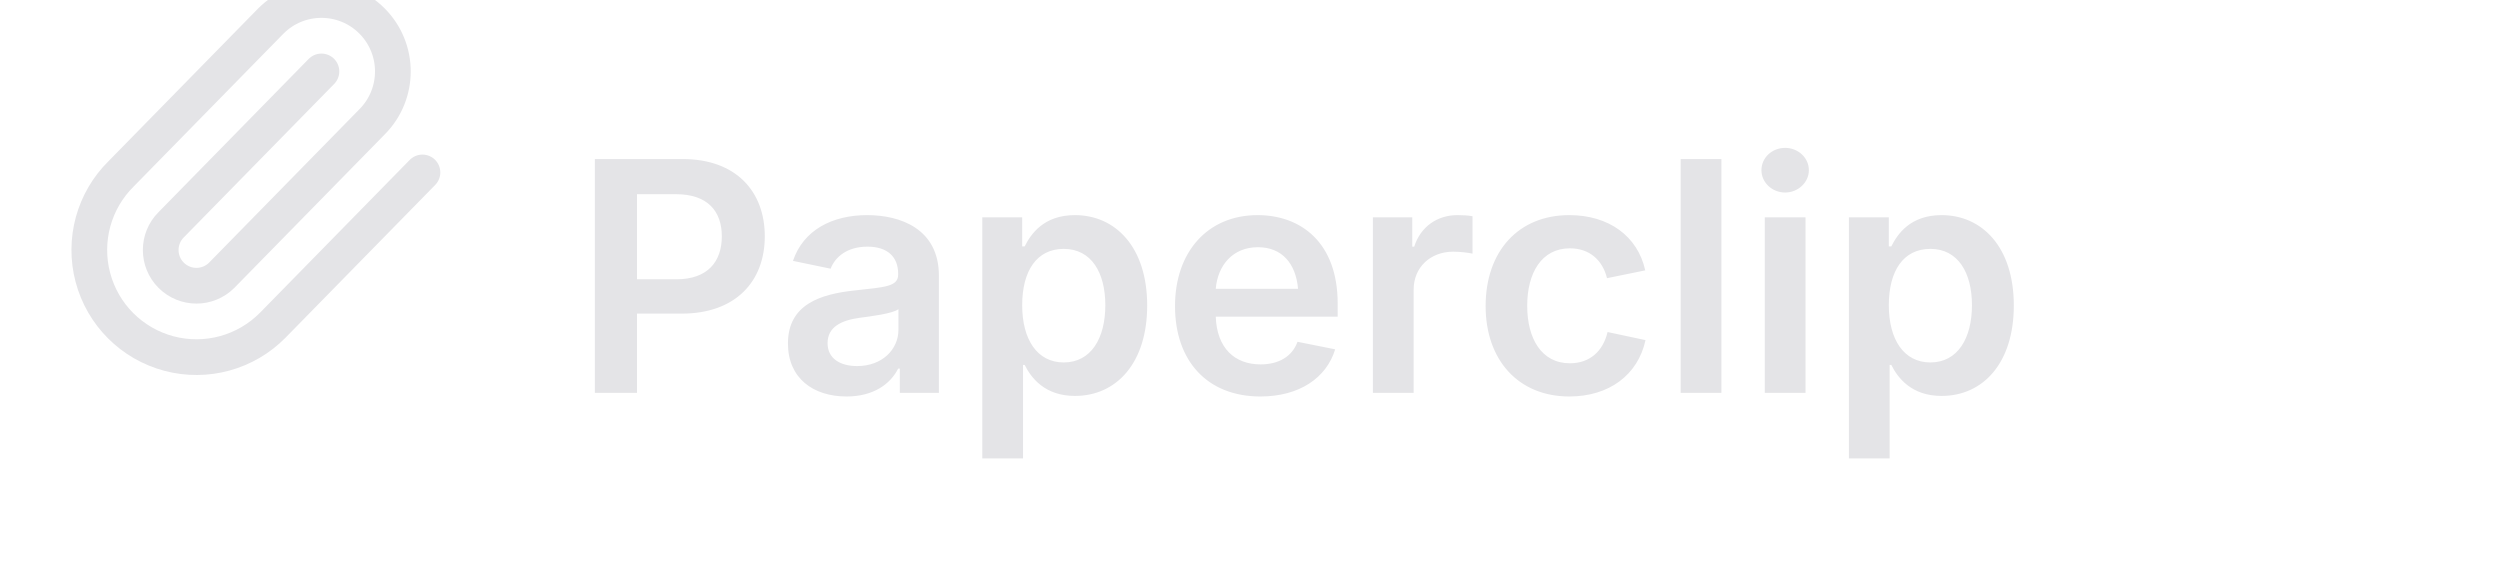
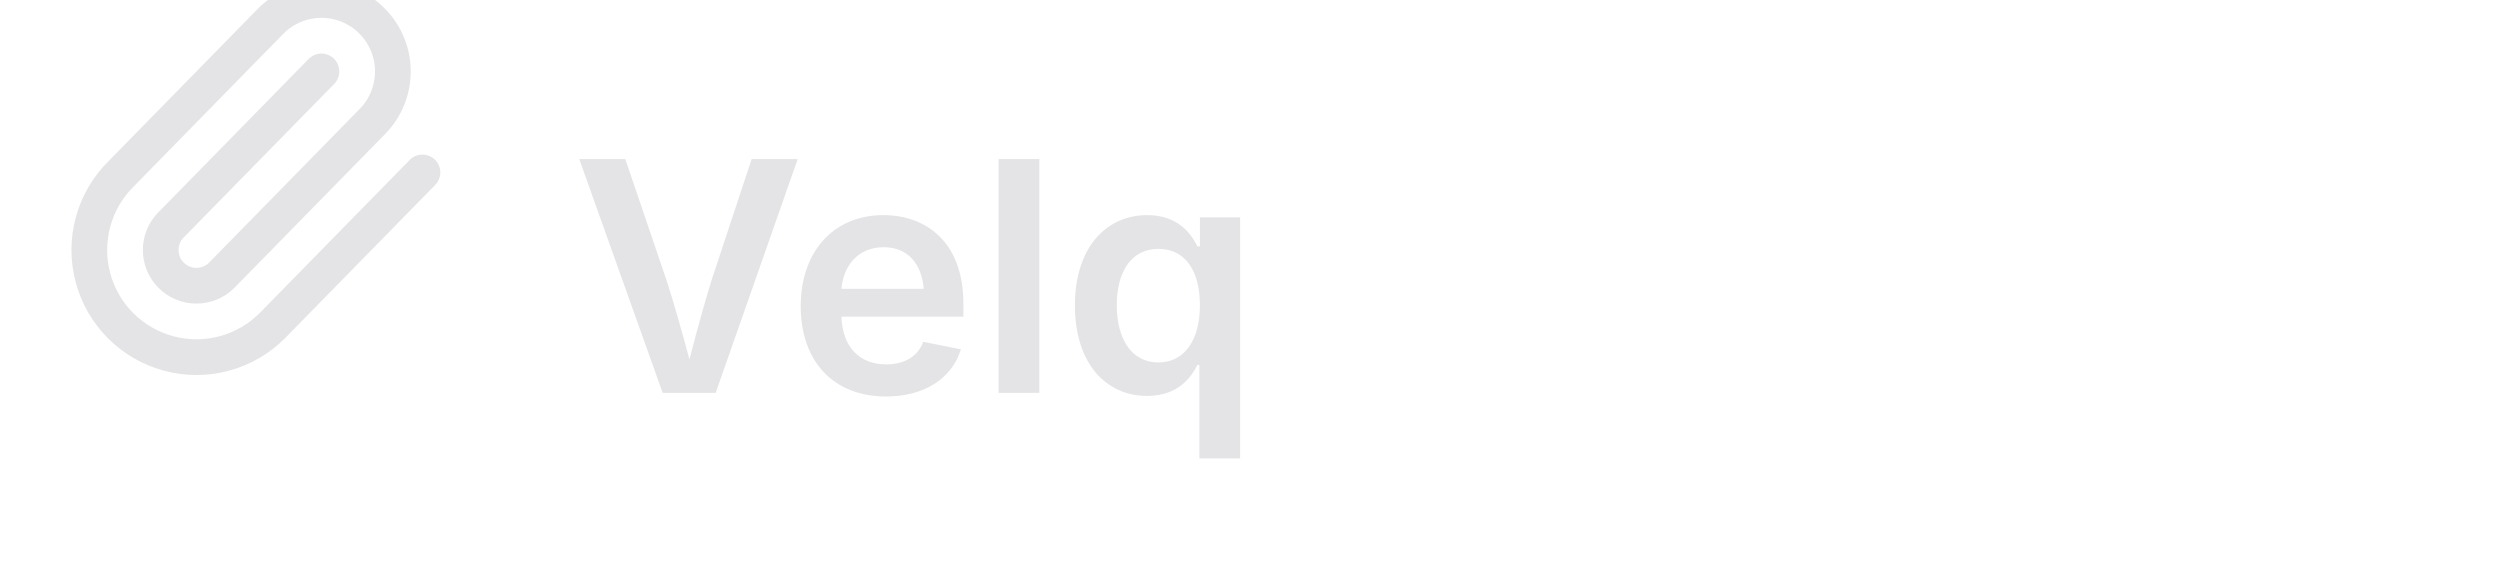
<svg xmlns="http://www.w3.org/2000/svg" width="140" height="32" viewBox="0 0 140 32" fill="none">
  <g stroke-linecap="round" stroke-linejoin="round">
    <path stroke="#e4e4e7" stroke-width="2" d="m18 4-8.414 8.586a2 2 0 0 0 2.829 2.829l8.414-8.586a4 4 0 1 0-5.657-5.657l-8.379 8.551a6 6 0 1 0 8.485 8.485l8.379-8.551" />
  </g>
-   <text x="32" y="22" font-family="system-ui, -apple-system, sans-serif" font-size="18" font-weight="600" fill="#e4e4e7">Paperclip</text>
+   <text x="32" y="22" font-family="system-ui, -apple-system, sans-serif" font-size="18" font-weight="600" fill="#e4e4e7">Velq</text>
</svg>
